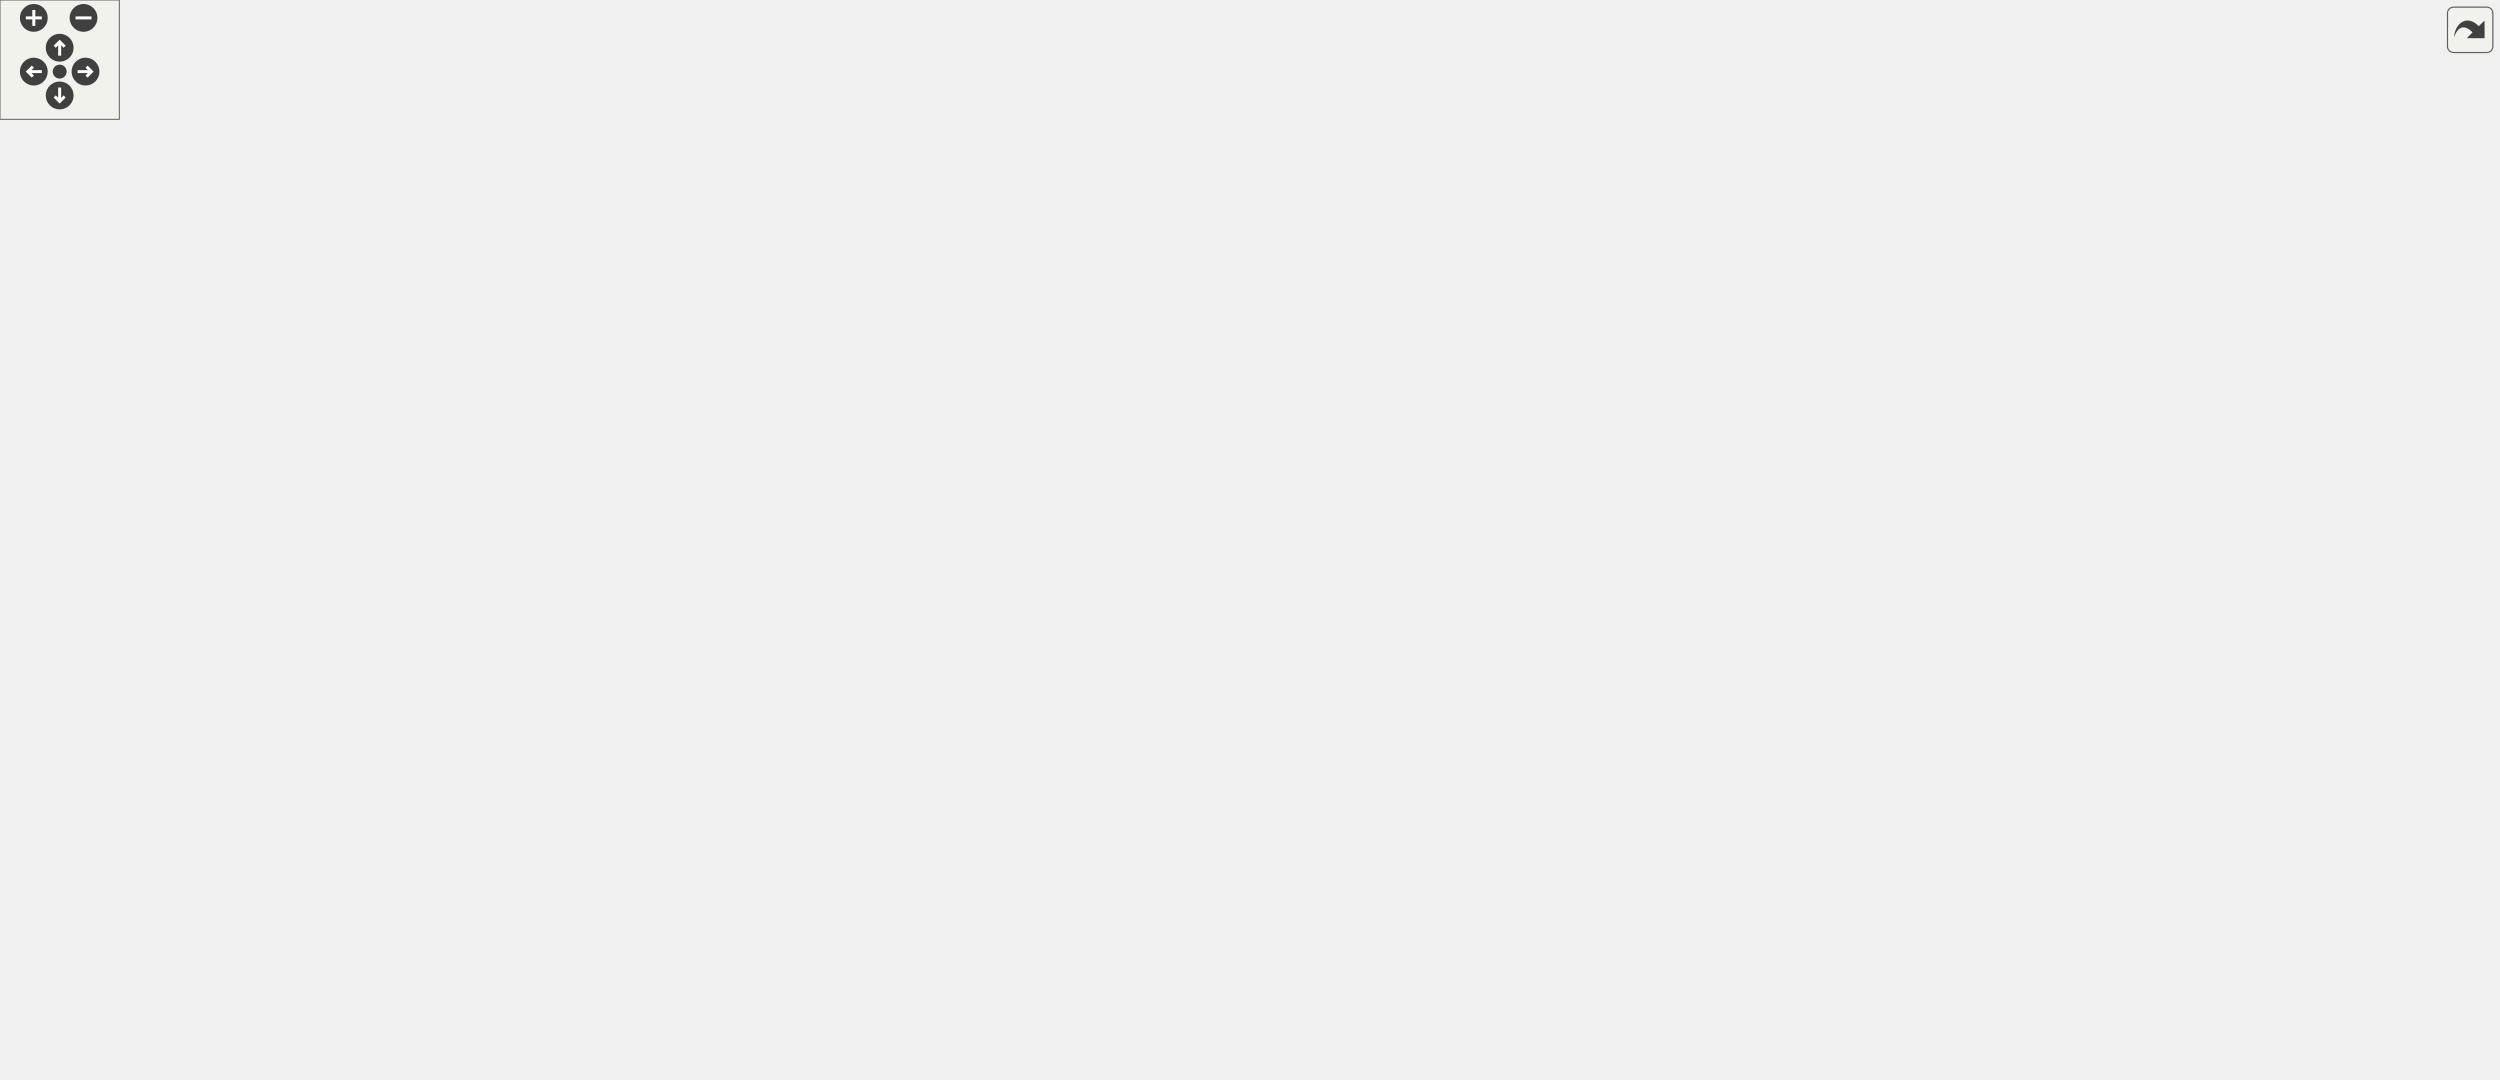
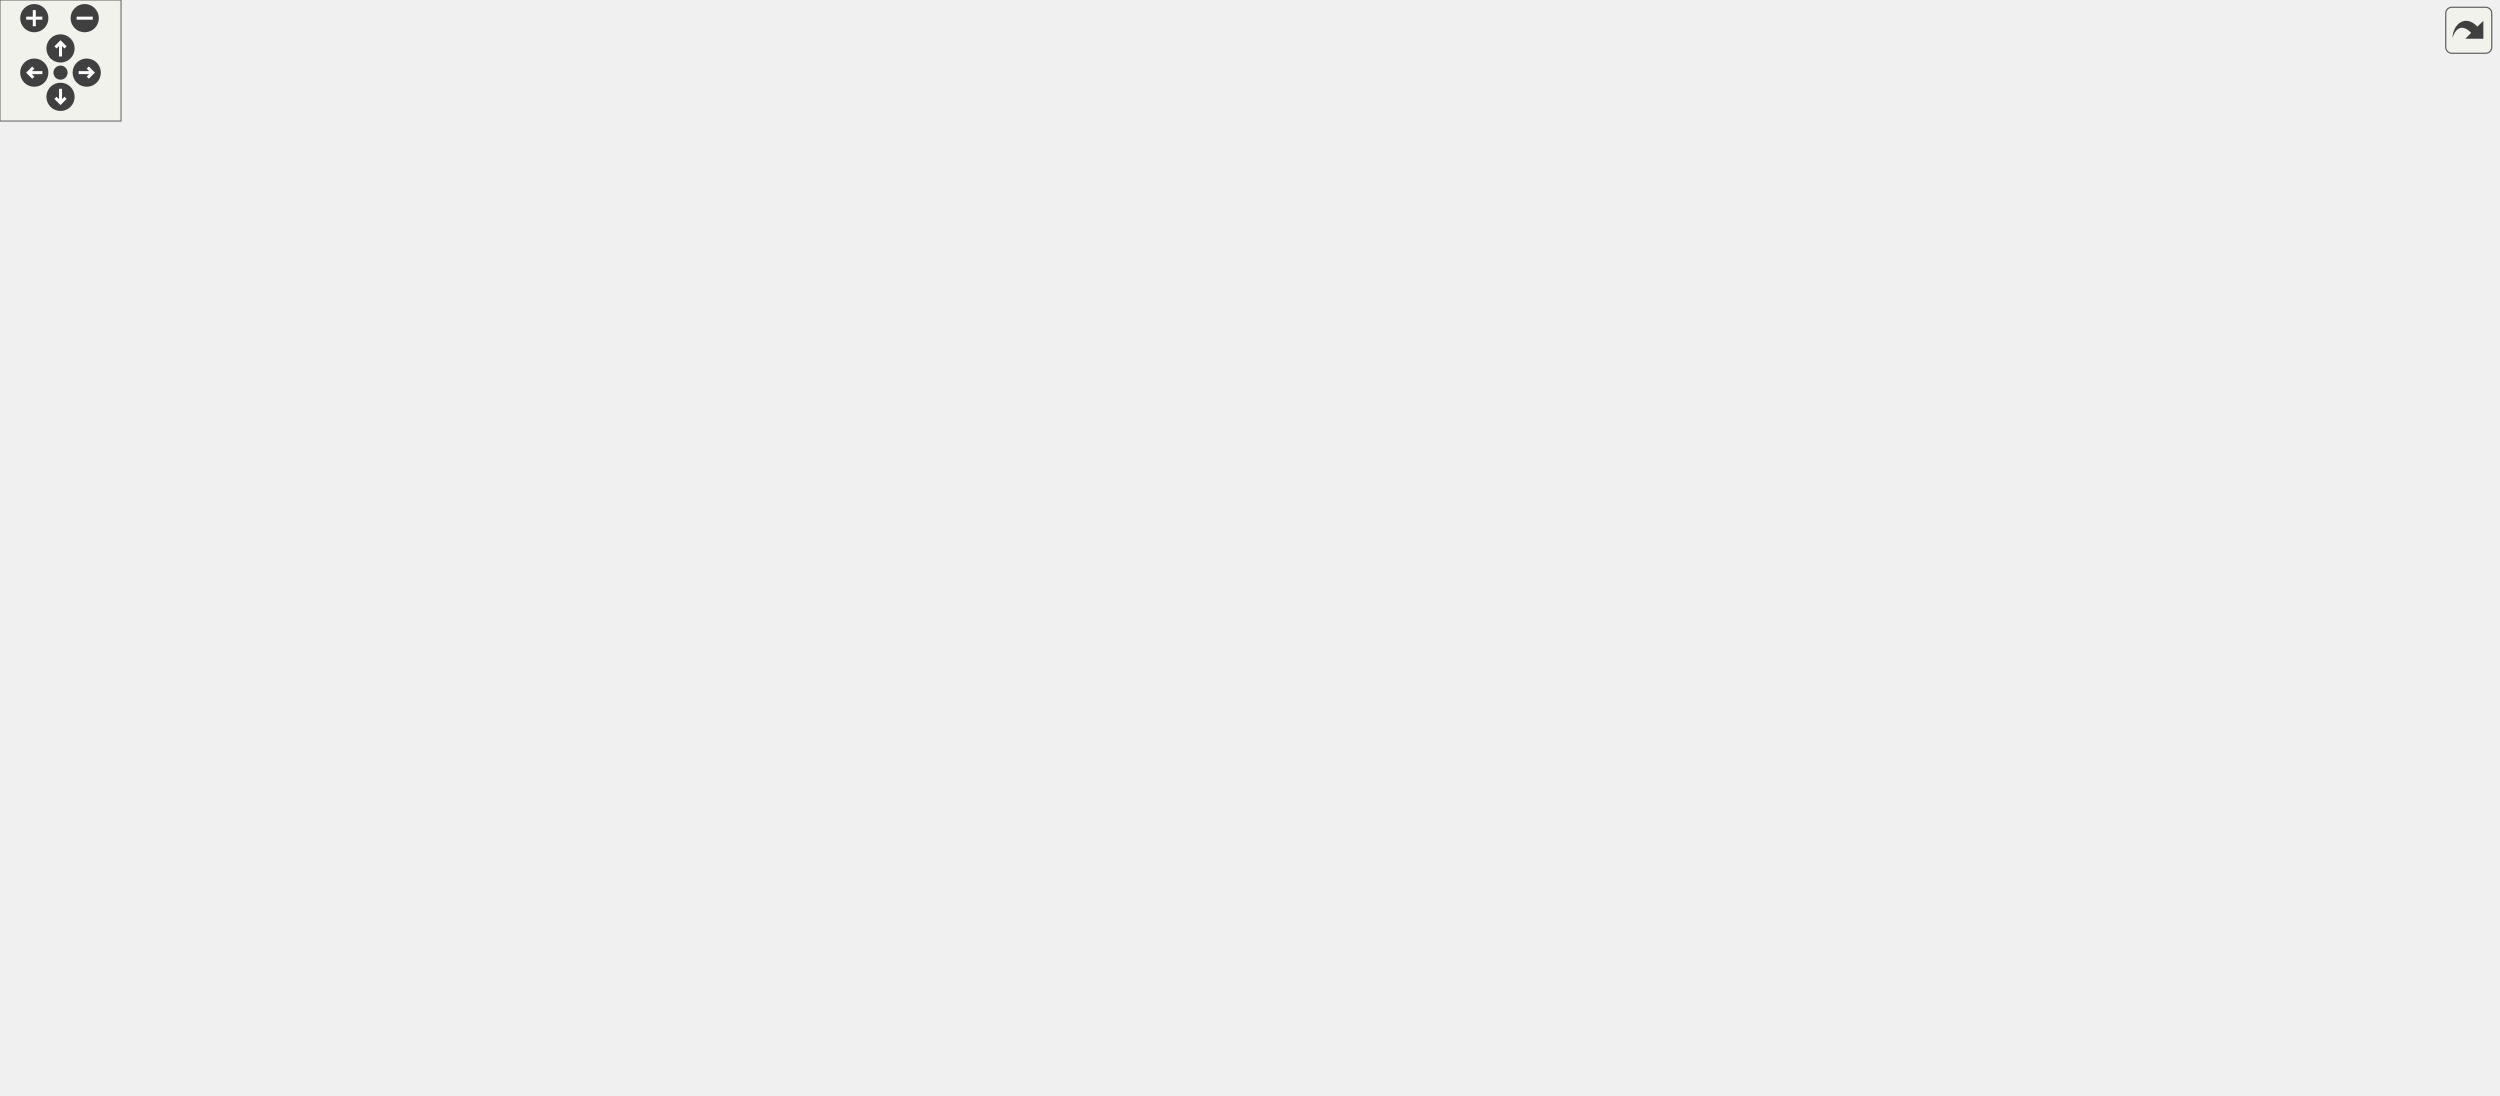
<svg xmlns="http://www.w3.org/2000/svg" xmlns:xlink="http://www.w3.org/1999/xlink" id="main" version="1.1" xml:space="preserve">
  <style type="text/css">
.edge:hover path { stroke: red; }
.edge:hover polygon { stroke: red; fill: red; }
</style>
  <defs>
    <circle id="rim" cx="0" cy="0" r="7" />
    <circle id="rim2" cx="0" cy="0" r="3.5" />
    <g id="zoomPlus">
      <use xlink:href="#rim" fill="#404040">
        <set attributeName="fill" to="#808080" begin="zoomplus.mouseover" end="zoomplus.mouseout" />
      </use>
      <path d="M-4,0h8M0,-4v8" fill="none" stroke="white" stroke-width="1.5" pointer-events="none" />
    </g>
    <g id="zoomMin">
      <use xlink:href="#rim" fill="#404040">
        <set attributeName="fill" to="#808080" begin="zoomminus.mouseover" end="zoomminus.mouseout" />
      </use>
      <path d="M-4,0h8" fill="none" stroke="white" stroke-width="1.5" pointer-events="none" />
    </g>
    <g id="dirArrow">
      <path fill="none" stroke="white" stroke-width="1.5" d="M0,-3.0v7 M-2.5,-0.5L0,-3.0L2.5,-0.5" />
    </g>
    <g id="resetDef">
      <use xlink:href="#rim2" fill="#404040">
        <set attributeName="fill" to="#808080" begin="reset.mouseover" end="reset.mouseout" />
      </use>
    </g>
  </defs>
  <svg id="graph" class="graph">
    <g id="viewport">
      <g id="node1" class="node">
        <polygon fill="#bfbfbf" stroke="#000000" points="0,-192.5 0,-211.5 183,-211.5 183,-192.5 0,-192.5" />
        <text text-anchor="middle" x="91.5" y="-199.5" font-family="Helvetica,sans-Serif" font-size="10.00" fill="#000000">Urho3D::Graphics::SetScreenMode</text>
      </g>
      <g id="node2" class="node">
        <g id="a_node2">
          <a xlink:href="class_urho3_d_1_1_graphics.html#afdcde1ab06c42a77cc58fb29e4594f0c" target="_top" xlink:title="Urho3D::Graphics::SetScreenMode">
            <polygon fill="none" stroke="#000000" points="219,-192.5 219,-211.5 402,-211.5 402,-192.5 219,-192.5" />
            <text text-anchor="middle" x="310.5" y="-199.5" font-family="Helvetica,sans-Serif" font-size="10.00" fill="#000000">Urho3D::Graphics::SetScreenMode</text>
          </a>
        </g>
      </g>
      <g id="edge1" class="edge">
        <path fill="none" stroke="#191970" d="M183.107,-202C191.615,-202 200.272,-202 208.864,-202" />
        <polygon fill="#191970" stroke="#191970" points="208.908,-205.5 218.908,-202 208.908,-198.5 208.908,-205.5" />
      </g>
      <g id="node3" class="node">
        <g id="a_node3">
          <a xlink:href="class_urho3_d_1_1_graphics.html#a617dbdca8c85e1fb12029dd9b8209894" target="_top" xlink:title="Adjust parameters according to the platform. Fill in missing paramters and resolve possible conflicts...">
            <polygon fill="none" stroke="#000000" points="453,-379 453,-409 592,-409 592,-379 453,-379" />
            <text text-anchor="start" x="461" y="-397" font-family="Helvetica,sans-Serif" font-size="10.00" fill="#000000">Urho3D::Graphics::Adjust</text>
            <text text-anchor="middle" x="522.5" y="-386" font-family="Helvetica,sans-Serif" font-size="10.00" fill="#000000">ScreenMode</text>
          </a>
        </g>
      </g>
      <g id="edge2" class="edge">
        <path fill="none" stroke="#191970" d="M315.058,-211.619C329.101,-240.201 374.616,-325.339 438,-369 440.858,-370.969 443.874,-372.785 446.996,-374.461" />
        <polygon fill="#191970" stroke="#191970" points="445.508,-377.628 456.036,-378.818 448.547,-371.323 445.508,-377.628" />
      </g>
      <g id="node10" class="node">
        <g id="a_node10">
          <a xlink:href="class_urho3_d_1_1_graphics.html#ae7b10aecb87bbee9147cda54781a1c60" target="_top" xlink:title="Return whether rendering initialized. ">
            <polygon fill="none" stroke="#000000" points="440.5,-340.5 440.5,-359.5 604.5,-359.5 604.5,-340.5 440.5,-340.5" />
            <text text-anchor="middle" x="522.5" y="-347.5" font-family="Helvetica,sans-Serif" font-size="10.00" fill="#000000">Urho3D::Graphics::IsInitialized</text>
          </a>
        </g>
      </g>
      <g id="edge12" class="edge">
        <path fill="none" stroke="#191970" d="M316.942,-211.593C333.746,-235.808 381.543,-299.701 438,-331 442.138,-333.294 446.536,-335.312 451.067,-337.085" />
        <polygon fill="#191970" stroke="#191970" points="449.919,-340.392 460.514,-340.395 452.233,-333.785 449.919,-340.392" />
      </g>
      <g id="node11" class="node">
        <g id="a_node11">
          <a xlink:href="struct_urho3_d_1_1_screen_mode_params.html#ad78d2e0e768685b3b0040c917e6d881e" target="_top" xlink:title="Compare contents except vsync flag. ">
            <polygon fill="none" stroke="#000000" points="445,-291 445,-321 600,-321 600,-291 445,-291" />
            <text text-anchor="start" x="453" y="-309" font-family="Helvetica,sans-Serif" font-size="10.00" fill="#000000">Urho3D::ScreenModeParams</text>
            <text text-anchor="middle" x="522.5" y="-298" font-family="Helvetica,sans-Serif" font-size="10.00" fill="#000000">::EqualsExceptVSync</text>
          </a>
        </g>
      </g>
      <g id="edge13" class="edge">
        <path fill="none" stroke="#191970" d="M324.942,-211.574C348.094,-226.644 395.264,-256.218 438,-276 446.703,-280.028 456.11,-283.855 465.379,-287.344" />
        <polygon fill="#191970" stroke="#191970" points="464.358,-290.698 474.952,-290.852 466.767,-284.125 464.358,-290.698" />
      </g>
      <g id="node12" class="node">
        <g id="a_node12">
          <a xlink:href="class_urho3_d_1_1_graphics.html#aee06c66457f19fdad1d9e169b9c9941a" target="_top" xlink:title="Release/clear GPU objects and optionally close the window. Used only on OpenGL. ">
-             <polygon fill="none" stroke="#000000" points="655.5,-129.5 655.5,-148.5 801.5,-148.5 801.5,-129.5 655.5,-129.5" />
-             <text text-anchor="middle" x="728.5" y="-136.5" font-family="Helvetica,sans-Serif" font-size="10.00" fill="#000000">Urho3D::Graphics::Release</text>
+             <polygon fill="none" stroke="#000000" points="655.5,-170.5 655.5,-189.5 801.5,-189.5 801.5,-170.5 655.5,-170.5" />
+             <text text-anchor="middle" x="728.5" y="-177.5" font-family="Helvetica,sans-Serif" font-size="10.00" fill="#000000">Urho3D::Graphics::Release</text>
          </a>
        </g>
      </g>
      <g id="edge14" class="edge">
-         <path fill="none" stroke="#191970" d="M331.369,-211.56C380.854,-232.823 508.538,-279.386 607,-243 653.828,-225.695 694.812,-181.396 715.061,-156.558" />
-         <polygon fill="#191970" stroke="#191970" points="717.855,-158.667 721.334,-148.66 712.374,-154.313 717.855,-158.667" />
-       </g>
-       <g id="node18" class="node">
-         <g id="a_node18">
+         <path fill="none" stroke="#191970" d="M333.011,-211.606C358.088,-221.742 400.098,-237.056 438,-243 512.204,-254.637 534.027,-260.794 607,-243 644.498,-233.856 683.327,-210.952 706.701,-195.43" />
+         <polygon fill="#191970" stroke="#191970" points="708.848,-198.203 715.153,-189.689 704.914,-192.413 708.848,-198.203" />
+       </g>
+       <g id="node17" class="node">
+         <g id="a_node17">
          <a xlink:href="class_urho3_d_1_1_string.html#aff53945d0c649c973851c0605810a3f9" target="_top" xlink:title="Return the C string. ">
            <polygon fill="none" stroke="#000000" points="458,-214.5 458,-233.5 587,-233.5 587,-214.5 458,-214.5" />
            <text text-anchor="middle" x="522.5" y="-221.5" font-family="Helvetica,sans-Serif" font-size="10.00" fill="#000000">Urho3D::String::CString</text>
          </a>
        </g>
      </g>
-       <g id="edge20" class="edge">
+       <g id="edge19" class="edge">
        <path fill="none" stroke="#191970" d="M402.253,-211.522C417.437,-213.097 433.019,-214.714 447.72,-216.24" />
        <polygon fill="#191970" stroke="#191970" points="447.434,-219.729 457.742,-217.28 448.157,-212.766 447.434,-219.729" />
      </g>
-       <g id="node19" class="node">
-         <g id="a_node19">
+       <g id="node18" class="node">
+         <g id="a_node18">
          <a xlink:href="class_urho3_d_1_1_graphics.html#aa1c6f1a50e12b8b13ffb1973e8e2c0c4" target="_top" xlink:title="Create the application window icon. ">
            <polygon fill="none" stroke="#000000" points="452.5,-165 452.5,-195 592.5,-195 592.5,-165 452.5,-165" />
            <text text-anchor="start" x="460.5" y="-183" font-family="Helvetica,sans-Serif" font-size="10.00" fill="#000000">Urho3D::Graphics::Create</text>
            <text text-anchor="middle" x="522.5" y="-172" font-family="Helvetica,sans-Serif" font-size="10.00" fill="#000000">WindowIcon</text>
          </a>
        </g>
      </g>
-       <g id="edge21" class="edge">
+       <g id="edge20" class="edge">
        <path fill="none" stroke="#191970" d="M402.253,-192.478C415.498,-191.104 429.046,-189.698 442.048,-188.349" />
        <polygon fill="#191970" stroke="#191970" points="442.757,-191.794 452.342,-187.281 442.034,-184.832 442.757,-191.794" />
      </g>
-       <g id="node20" class="node">
-         <g id="a_node20">
+       <g id="node19" class="node">
+         <g id="a_node19">
          <a xlink:href="class_urho3_d_1_1_graphics.html#a7e9aafcf20abf8918b6ba781636ce8e2" target="_top" xlink:title="Maximize the window. ">
            <polygon fill="none" stroke="#000000" points="445,-126.5 445,-145.5 600,-145.5 600,-126.5 445,-126.5" />
            <text text-anchor="middle" x="522.5" y="-133.5" font-family="Helvetica,sans-Serif" font-size="10.00" fill="#000000">Urho3D::Graphics::Maximize</text>
          </a>
        </g>
      </g>
-       <g id="edge22" class="edge">
+       <g id="edge21" class="edge">
        <path fill="none" stroke="#191970" d="M334.668,-192.348C360.11,-182.408 401.463,-166.876 438,-156 447.645,-153.129 458.005,-150.395 468.051,-147.923" />
        <polygon fill="#191970" stroke="#191970" points="469.05,-151.282 477.955,-145.542 467.414,-144.476 469.05,-151.282" />
      </g>
-       <g id="node21" class="node">
-         <g id="a_node21">
+       <g id="node20" class="node">
+         <g id="a_node20">
          <a xlink:href="class_urho3_d_1_1_graphics.html#a3e4a63886b79fe7b559416836828a90f" target="_top" xlink:title="Restore GPU objects and reinitialize state. Requires an open window. Used only on OpenGL...">
            <polygon fill="none" stroke="#000000" points="450,-88.5 450,-107.5 595,-107.5 595,-88.5 450,-88.5" />
            <text text-anchor="middle" x="522.5" y="-95.5" font-family="Helvetica,sans-Serif" font-size="10.00" fill="#000000">Urho3D::Graphics::Restore</text>
          </a>
        </g>
      </g>
-       <g id="edge23" class="edge">
+       <g id="edge22" class="edge">
        <path fill="none" stroke="#191970" d="M321.618,-192.489C342.804,-174.866 391.045,-137.107 438,-117 443.896,-114.475 450.173,-112.264 456.541,-110.333" />
        <polygon fill="#191970" stroke="#191970" points="457.894,-113.589 466.58,-107.522 456.007,-106.848 457.894,-113.589" />
      </g>
      <g id="node23" class="node">
        <g id="a_node23">
          <a xlink:href="class_urho3_d_1_1_graphics.html#ae1d5bec42a30f9b3d6ad41db33084388" target="_top" xlink:title="Reset all rendertargets, depth-stencil surface and viewport. ">
            <polygon fill="none" stroke="#000000" points="438,-39 438,-69 607,-69 607,-39 438,-39" />
            <text text-anchor="start" x="446" y="-57" font-family="Helvetica,sans-Serif" font-size="10.00" fill="#000000">Urho3D::Graphics::ResetRender</text>
            <text text-anchor="middle" x="522.5" y="-46" font-family="Helvetica,sans-Serif" font-size="10.00" fill="#000000">Targets</text>
          </a>
        </g>
      </g>
      <g id="edge27" class="edge">
        <path fill="none" stroke="#191970" d="M317.695,-192.409C335.49,-169.357 384.052,-110.431 438,-79 441.821,-76.774 445.857,-74.731 450.009,-72.86" />
        <polygon fill="#191970" stroke="#191970" points="451.352,-76.093 459.25,-69.031 448.672,-69.626 451.352,-76.093" />
      </g>
      <g id="node24" class="node">
        <g id="a_node24">
          <a xlink:href="class_urho3_d_1_1_graphics.html#a72c254ccb779fe20b39574042ba49786" target="_top" xlink:title="Clear any or all of rendertarget, depth buffer and stencil buffer. ">
            <polygon fill="none" stroke="#000000" points="455.5,-.5 455.5,-19.5 589.5,-19.5 589.5,-.5 455.5,-.5" />
            <text text-anchor="middle" x="522.5" y="-7.5" font-family="Helvetica,sans-Serif" font-size="10.00" fill="#000000">Urho3D::Graphics::Clear</text>
          </a>
        </g>
      </g>
      <g id="edge28" class="edge">
        <path fill="none" stroke="#191970" d="M314.635,-192.257C327.795,-162.507 371.769,-72.243 438,-29 441.144,-26.948 444.478,-25.114 447.936,-23.478" />
        <polygon fill="#191970" stroke="#191970" points="449.43,-26.647 457.331,-19.588 446.753,-20.18 449.43,-26.647" />
      </g>
      <g id="node4" class="node">
        <g id="a_node4">
          <a xlink:href="_math_defs_8h.html#a937fef228b452d2488ce13d78f0bd810" target="_top" xlink:title="Clamp a number to a range. ">
            <polygon fill="none" stroke="#000000" points="683,-444.5 683,-463.5 774,-463.5 774,-444.5 683,-444.5" />
            <text text-anchor="middle" x="728.5" y="-451.5" font-family="Helvetica,sans-Serif" font-size="10.00" fill="#000000">Urho3D::Clamp</text>
          </a>
        </g>
      </g>
      <g id="edge3" class="edge">
        <path fill="none" stroke="#191970" d="M572.278,-409.074C593.976,-415.592 619.722,-423.256 643,-430 656.335,-433.863 670.867,-437.978 684.105,-441.69" />
        <polygon fill="#191970" stroke="#191970" points="683.361,-445.116 693.934,-444.438 685.246,-438.374 683.361,-445.116" />
      </g>
      <g id="node5" class="node">
        <g id="a_node5">
          <a xlink:href="class_urho3_d_1_1_graphics.html#a43d689ce54f41df55407ac4fc1adc28b" target="_top" xlink:title="Return supported fullscreen resolutions (third component is refreshRate). Will be empty if listing th...">
-             <polygon fill="none" stroke="#000000" points="850,-384.5 850,-403.5 1032,-403.5 1032,-384.5 850,-384.5" />
-             <text text-anchor="middle" x="941" y="-391.5" font-family="Helvetica,sans-Serif" font-size="10.00" fill="#000000">Urho3D::Graphics::GetResolutions</text>
+             <polygon fill="none" stroke="#000000" points="850,-395.5 850,-414.5 1032,-414.5 1032,-395.5 850,-395.5" />
+             <text text-anchor="middle" x="941" y="-402.5" font-family="Helvetica,sans-Serif" font-size="10.00" fill="#000000">Urho3D::Graphics::GetResolutions</text>
          </a>
        </g>
      </g>
      <g id="edge5" class="edge">
-         <path fill="none" stroke="#191970" d="M592.267,-396.032C608.891,-396.434 626.574,-396.796 643,-397 718.994,-397.946 738.005,-397.897 814,-397 822.322,-396.902 830.949,-396.767 839.612,-396.609" />
-         <polygon fill="#191970" stroke="#191970" points="839.85,-400.106 849.781,-396.414 839.716,-393.107 839.85,-400.106" />
+         <path fill="none" stroke="#191970" d="M592.077,-395.829C659.587,-397.603 762.794,-400.316 839.47,-402.331" />
+         <polygon fill="#191970" stroke="#191970" points="839.543,-405.834 849.632,-402.598 839.727,-398.837 839.543,-405.834" />
      </g>
      <g id="node8" class="node">
        <g id="a_node8">
          <a xlink:href="class_urho3_d_1_1_p_o_d_vector.html#a5be72d35fc52d2623985f20b95855d10" target="_top" xlink:title="Return whether vector is empty. ">
-             <polygon fill="none" stroke="#000000" points="882.5,-335 882.5,-365 999.5,-365 999.5,-335 882.5,-335" />
-             <text text-anchor="start" x="890.5" y="-353" font-family="Helvetica,sans-Serif" font-size="10.00" fill="#000000">Urho3D::PODVector::</text>
-             <text text-anchor="middle" x="941" y="-342" font-family="Helvetica,sans-Serif" font-size="10.00" fill="#000000">Empty</text>
+             <polygon fill="none" stroke="#000000" points="882.5,-324 882.5,-354 999.5,-354 999.5,-324 882.5,-324" />
+             <text text-anchor="start" x="890.5" y="-342" font-family="Helvetica,sans-Serif" font-size="10.00" fill="#000000">Urho3D::PODVector::</text>
+             <text text-anchor="middle" x="941" y="-331" font-family="Helvetica,sans-Serif" font-size="10.00" fill="#000000">Empty</text>
          </a>
        </g>
      </g>
      <g id="edge8" class="edge">
-         <path fill="none" stroke="#191970" d="M580.433,-378.879C589.456,-375.949 598.574,-372.641 607,-369 624.004,-361.653 625.119,-352.834 643,-348 719.525,-327.312 811.197,-332.104 872.472,-339.288" />
-         <polygon fill="#191970" stroke="#191970" points="872.063,-342.764 882.415,-340.505 872.915,-335.815 872.063,-342.764" />
+         <path fill="none" stroke="#191970" d="M580.433,-378.879C589.456,-375.949 598.574,-372.641 607,-369 624.004,-361.653 625.194,-353.104 643,-348 719.08,-326.194 810.587,-327.226 871.953,-331.594" />
+         <polygon fill="#191970" stroke="#191970" points="872.054,-335.112 882.291,-332.382 872.586,-328.132 872.054,-335.112" />
      </g>
      <g id="node9" class="node">
        <g id="a_node9">
          <a xlink:href="class_urho3_d_1_1_graphics.html#a9bc96a2e6ae51d867ac9a59716bce8a1" target="_top" xlink:title="Return index of the best resolution for requested width, height and refresh rate. ...">
            <polygon fill="none" stroke="#000000" points="654,-357 654,-387 803,-387 803,-357 654,-357" />
            <text text-anchor="start" x="662" y="-375" font-family="Helvetica,sans-Serif" font-size="10.00" fill="#000000">Urho3D::Graphics::FindBest</text>
            <text text-anchor="middle" x="728.5" y="-364" font-family="Helvetica,sans-Serif" font-size="10.00" fill="#000000">ResolutionIndex</text>
          </a>
        </g>
      </g>
      <g id="edge9" class="edge">
        <path fill="none" stroke="#191970" d="M592.242,-386.552C608.83,-384.78 626.706,-382.871 643.878,-381.037" />
        <polygon fill="#191970" stroke="#191970" points="644.321,-384.51 653.893,-379.968 643.577,-377.55 644.321,-384.51" />
      </g>
      <g id="edge4" class="edge">
        <path fill="none" stroke="#191970" d="M696.749,-463.757C681.303,-472.565 691.887,-482 728.5,-482 754.816,-482 767.685,-477.126 767.106,-471.114" />
        <polygon fill="#191970" stroke="#191970" points="769.629,-468.687 760.251,-463.757 764.508,-473.459 769.629,-468.687" />
      </g>
      <g id="node6" class="node">
        <g id="a_node6">
          <a xlink:href="class_urho3_d_1_1_p_o_d_vector.html#ab1ba347a0118ed7d9ef79f3026153c88" target="_top" xlink:title="Return number of elements. ">
-             <polygon fill="none" stroke="#000000" points="1093.5,-403.5 1093.5,-422.5 1230.5,-422.5 1230.5,-403.5 1093.5,-403.5" />
-             <text text-anchor="middle" x="1162" y="-410.5" font-family="Helvetica,sans-Serif" font-size="10.00" fill="#000000">Urho3D::PODVector::Size</text>
+             <polygon fill="none" stroke="#000000" points="1084.5,-414.5 1084.5,-433.5 1221.5,-433.5 1221.5,-414.5 1084.5,-414.5" />
+             <text text-anchor="middle" x="1153" y="-421.5" font-family="Helvetica,sans-Serif" font-size="10.00" fill="#000000">Urho3D::PODVector::Size</text>
          </a>
        </g>
      </g>
      <g id="edge6" class="edge">
-         <path fill="none" stroke="#191970" d="M1032.165,-401.838C1049.101,-403.294 1066.662,-404.803 1083.19,-406.224" />
-         <polygon fill="#191970" stroke="#191970" points="1083.07,-409.727 1093.333,-407.096 1083.669,-402.753 1083.07,-409.727" />
+         <path fill="none" stroke="#191970" d="M1032.137,-413.168C1046.088,-414.418 1060.39,-415.7 1074.049,-416.924" />
+         <polygon fill="#191970" stroke="#191970" points="1074.08,-420.441 1084.353,-417.848 1074.705,-413.469 1074.08,-420.441" />
      </g>
      <g id="node7" class="node">
        <g id="a_node7">
          <a xlink:href="class_urho3_d_1_1_p_o_d_vector.html#a3eb78093c096ab9e9d68595facc56470" target="_top" xlink:title="Add an element at the end. ">
-             <polygon fill="none" stroke="#000000" points="1092,-365.5 1092,-384.5 1232,-384.5 1232,-365.5 1092,-365.5" />
-             <text text-anchor="middle" x="1162" y="-372.5" font-family="Helvetica,sans-Serif" font-size="10.00" fill="#000000">Urho3D::PODVector::Push</text>
+             <polygon fill="none" stroke="#000000" points="1083,-376.5 1083,-395.5 1223,-395.5 1223,-376.5 1083,-376.5" />
+             <text text-anchor="middle" x="1153" y="-383.5" font-family="Helvetica,sans-Serif" font-size="10.00" fill="#000000">Urho3D::PODVector::Push</text>
          </a>
        </g>
      </g>
      <g id="edge7" class="edge">
-         <path fill="none" stroke="#191970" d="M1032.165,-386.162C1048.551,-384.753 1065.522,-383.295 1081.577,-381.914" />
-         <polygon fill="#191970" stroke="#191970" points="1082.316,-385.364 1091.979,-381.02 1081.716,-378.389 1082.316,-385.364" />
+         <path fill="none" stroke="#191970" d="M1032.137,-396.832C1045.641,-395.622 1059.473,-394.382 1072.734,-393.194" />
+         <polygon fill="#191970" stroke="#191970" points="1073.1,-396.675 1082.747,-392.296 1072.475,-389.703 1073.1,-396.675" />
      </g>
      <g id="edge10" class="edge">
-         <path fill="none" stroke="#191970" d="M803.121,-379.725C814.893,-380.944 827.235,-382.222 839.493,-383.491" />
-         <polygon fill="#191970" stroke="#191970" points="839.448,-387.005 849.755,-384.553 840.168,-380.042 839.448,-387.005" />
+         <path fill="none" stroke="#191970" d="M803.121,-383.588C824.698,-386.939 848.19,-390.587 869.567,-393.907" />
+         <polygon fill="#191970" stroke="#191970" points="869.13,-397.381 879.549,-395.457 870.205,-390.464 869.13,-397.381" />
      </g>
      <g id="edge11" class="edge">
-         <path fill="none" stroke="#191970" d="M803.121,-364.275C825.625,-361.945 850.212,-359.399 872.311,-357.111" />
-         <polygon fill="#191970" stroke="#191970" points="872.687,-360.591 882.274,-356.08 871.966,-353.628 872.687,-360.591" />
+         <path fill="none" stroke="#191970" d="M803.121,-360.412C825.625,-356.917 850.212,-353.099 872.311,-349.667" />
+         <polygon fill="#191970" stroke="#191970" points="872.929,-353.113 882.274,-348.12 871.855,-346.196 872.929,-353.113" />
      </g>
      <g id="node13" class="node">
        <g id="a_node13">
          <a xlink:href="class_urho3_d_1_1_hash_map.html#ac02bdba9ea0d1055a3a75f6bae2ffc69" target="_top" xlink:title="Clear the map. ">
-             <polygon fill="none" stroke="#000000" points="873,-173.5 873,-192.5 1009,-192.5 1009,-173.5 873,-173.5" />
-             <text text-anchor="middle" x="941" y="-180.5" font-family="Helvetica,sans-Serif" font-size="10.00" fill="#000000">Urho3D::HashMap::Clear</text>
+             <polygon fill="none" stroke="#000000" points="873,-214.5 873,-233.5 1009,-233.5 1009,-214.5 873,-214.5" />
+             <text text-anchor="middle" x="941" y="-221.5" font-family="Helvetica,sans-Serif" font-size="10.00" fill="#000000">Urho3D::HashMap::Clear</text>
          </a>
        </g>
      </g>
      <g id="edge15" class="edge">
-         <path fill="none" stroke="#191970" d="M774.609,-148.547C807.05,-155.264 850.645,-164.291 885.073,-171.42" />
-         <polygon fill="#191970" stroke="#191970" points="884.479,-174.871 894.981,-173.471 885.898,-168.016 884.479,-174.871" />
+         <path fill="none" stroke="#191970" d="M774.609,-189.547C807.05,-196.264 850.645,-205.291 885.073,-212.42" />
+         <polygon fill="#191970" stroke="#191970" points="884.479,-215.871 894.981,-214.471 885.898,-209.016 884.479,-215.871" />
      </g>
      <g id="node14" class="node">
        <g id="a_node14">
          <a xlink:href="class_urho3_d_1_1_object.html#a32020dbf77c196b9777eca479e8abb36" target="_top" xlink:title="Send event to all subscribers. ">
-             <polygon fill="none" stroke="#000000" points="866.5,-85.5 866.5,-104.5 1015.5,-104.5 1015.5,-85.5 866.5,-85.5" />
-             <text text-anchor="middle" x="941" y="-92.5" font-family="Helvetica,sans-Serif" font-size="10.00" fill="#000000">Urho3D::Object::SendEvent</text>
+             <polygon fill="none" stroke="#000000" points="866.5,-126.5 866.5,-145.5 1015.5,-145.5 1015.5,-126.5 866.5,-126.5" />
+             <text text-anchor="middle" x="941" y="-133.5" font-family="Helvetica,sans-Serif" font-size="10.00" fill="#000000">Urho3D::Object::SendEvent</text>
          </a>
        </g>
      </g>
      <g id="edge16" class="edge">
-         <path fill="none" stroke="#191970" d="M774.609,-129.453C807.05,-122.736 850.645,-113.709 885.073,-106.58" />
-         <polygon fill="#191970" stroke="#191970" points="885.898,-109.984 894.981,-104.529 884.479,-103.129 885.898,-109.984" />
+         <path fill="none" stroke="#191970" d="M774.609,-170.453C807.05,-163.736 850.645,-154.709 885.073,-147.58" />
+         <polygon fill="#191970" stroke="#191970" points="885.898,-150.984 894.981,-145.529 884.479,-144.129 885.898,-150.984" />
      </g>
      <g id="node15" class="node">
        <g id="a_node15">
          <a xlink:href="class_urho3_d_1_1_graphics.html#a8f67132e189c7f7366a8b9d269495be8" target="_top" xlink:title="Clean up all framebuffers. Called when destroying the context. Used only on OpenGL. ">
-             <polygon fill="none" stroke="#ff0000" points="867,-124 867,-154 1015,-154 1015,-124 867,-124" />
-             <text text-anchor="start" x="875" y="-142" font-family="Helvetica,sans-Serif" font-size="10.00" fill="#000000">Urho3D::Graphics::Cleanup</text>
-             <text text-anchor="middle" x="941" y="-131" font-family="Helvetica,sans-Serif" font-size="10.00" fill="#000000">Framebuffers</text>
+             <polygon fill="none" stroke="#ff0000" points="867,-165 867,-195 1015,-195 1015,-165 867,-165" />
+             <text text-anchor="start" x="875" y="-183" font-family="Helvetica,sans-Serif" font-size="10.00" fill="#000000">Urho3D::Graphics::Cleanup</text>
+             <text text-anchor="middle" x="941" y="-172" font-family="Helvetica,sans-Serif" font-size="10.00" fill="#000000">Framebuffers</text>
          </a>
        </g>
      </g>
      <g id="edge17" class="edge">
-         <path fill="none" stroke="#191970" d="M801.63,-139C819.357,-139 838.451,-139 856.649,-139" />
-         <polygon fill="#191970" stroke="#191970" points="856.652,-142.5 866.652,-139 856.652,-135.5 856.652,-142.5" />
+         <path fill="none" stroke="#191970" d="M801.63,-180C819.357,-180 838.451,-180 856.649,-180" />
+         <polygon fill="#191970" stroke="#191970" points="856.652,-183.5 866.652,-180 856.652,-176.5 856.652,-183.5" />
      </g>
      <g id="node16" class="node">
        <g id="a_node16">
          <a xlink:href="class_urho3_d_1_1_graphics.html#a66b6675da108ca1de2eae6f5dd03286f" target="_top" xlink:title="Return whether graphics context is lost and can not render or load GPU resources. ...">
-             <polygon fill="none" stroke="#000000" points="1077,-129.5 1077,-148.5 1247,-148.5 1247,-129.5 1077,-129.5" />
-             <text text-anchor="middle" x="1162" y="-136.5" font-family="Helvetica,sans-Serif" font-size="10.00" fill="#000000">Urho3D::Graphics::IsDeviceLost</text>
+             <polygon fill="none" stroke="#000000" points="1068,-170.5 1068,-189.5 1238,-189.5 1238,-170.5 1068,-170.5" />
+             <text text-anchor="middle" x="1153" y="-177.5" font-family="Helvetica,sans-Serif" font-size="10.00" fill="#000000">Urho3D::Graphics::IsDeviceLost</text>
          </a>
        </g>
      </g>
      <g id="edge18" class="edge">
-         <path fill="none" stroke="#191970" d="M1015.205,-139C1031.767,-139 1049.553,-139 1066.829,-139" />
-         <polygon fill="#191970" stroke="#191970" points="1066.929,-142.5 1076.928,-139 1066.928,-135.5 1066.929,-142.5" />
-       </g>
-       <g id="node17" class="node">
-         <g id="a_node17">
-           <a xlink:href="class_urho3_d_1_1_graphics.html#aecd0066098f01560de4784346ace7a2f" target="_top" xlink:title="Bind a framebuffer using either extension or core functionality. Used only on OpenGL. ">
-             <polygon fill="none" stroke="#000000" points="1068,-69.5 1068,-88.5 1256,-88.5 1256,-69.5 1068,-69.5" />
-             <text text-anchor="middle" x="1162" y="-76.5" font-family="Helvetica,sans-Serif" font-size="10.00" fill="#000000">Urho3D::Graphics::BindFramebuffer</text>
-           </a>
-         </g>
-       </g>
-       <g id="edge19" class="edge">
-         <path fill="none" stroke="#191970" d="M996.482,-123.937C1033.722,-113.827 1082.153,-100.678 1116.994,-91.219" />
-         <polygon fill="#191970" stroke="#191970" points="1118.157,-94.53 1126.89,-88.532 1116.323,-87.775 1118.157,-94.53" />
+         <path fill="none" stroke="#191970" d="M1015.147,-180C1028.791,-180 1043.211,-180 1057.381,-180" />
+         <polygon fill="#191970" stroke="#191970" points="1057.64,-183.5 1067.64,-180 1057.64,-176.5 1057.64,-183.5" />
+       </g>
+       <g id="edge23" class="edge">
+         <path fill="none" stroke="#191970" d="M582.974,-107.529C591.296,-109.997 599.537,-113.1 607,-117 626.237,-127.053 624.38,-138.846 643,-150 654.722,-157.022 668.332,-162.732 681.2,-167.213" />
+         <polygon fill="#191970" stroke="#191970" points="680.259,-170.588 690.852,-170.401 682.454,-163.941 680.259,-170.588" />
+       </g>
+       <g id="edge26" class="edge">
+         <path fill="none" stroke="#191970" d="M576.043,-107.533C596.885,-110.958 621.002,-114.57 643,-117 714.725,-124.924 796.555,-129.848 856.295,-132.692" />
+         <polygon fill="#191970" stroke="#191970" points="856.283,-136.195 866.436,-133.165 856.61,-129.203 856.283,-136.195" />
+       </g>
+       <g id="node21" class="node">
+         <g id="a_node21">
+           <a xlink:href="class_urho3_d_1_1_string.html#ac6f0b2fb0bce5afbeb088c7cb15abbe1" target="_top" xlink:title="Clear the string. ">
+             <polygon fill="none" stroke="#ff0000" points="669,-88.5 669,-107.5 788,-107.5 788,-88.5 669,-88.5" />
+             <text text-anchor="middle" x="728.5" y="-95.5" font-family="Helvetica,sans-Serif" font-size="10.00" fill="#000000">Urho3D::String::Clear</text>
+           </a>
+         </g>
      </g>
      <g id="edge24" class="edge">
-         <path fill="none" stroke="#191970" d="M570.278,-107.509C600.201,-113.465 638.951,-121.177 670.614,-127.479" />
-         <polygon fill="#191970" stroke="#191970" points="670.134,-130.952 680.624,-129.471 671.5,-124.087 670.134,-130.952" />
-       </g>
-       <g id="edge26" class="edge">
-         <path fill="none" stroke="#191970" d="M595.397,-97.477C668.125,-96.956 779.777,-96.156 856.376,-95.607" />
-         <polygon fill="#191970" stroke="#191970" points="856.5,-99.106 866.475,-95.534 856.45,-92.106 856.5,-99.106" />
+         <path fill="none" stroke="#191970" d="M595.128,-98C615.74,-98 638.134,-98 658.581,-98" />
+         <polygon fill="#191970" stroke="#191970" points="658.761,-101.5 668.761,-98 658.761,-94.5 658.761,-101.5" />
      </g>
      <g id="node22" class="node">
        <g id="a_node22">
          <a xlink:href="class_urho3_d_1_1_graphics.html#a28692e56283ce29f241889657472efc3" target="_top" xlink:title="Reset cached rendering state. ">
            <polygon fill="none" stroke="#000000" points="643,-39 643,-69 814,-69 814,-39 643,-39" />
            <text text-anchor="start" x="651" y="-57" font-family="Helvetica,sans-Serif" font-size="10.00" fill="#000000">Urho3D::Graphics::ResetCached</text>
            <text text-anchor="middle" x="728.5" y="-46" font-family="Helvetica,sans-Serif" font-size="10.00" fill="#000000">State</text>
          </a>
        </g>
      </g>
      <g id="edge25" class="edge">
        <path fill="none" stroke="#191970" d="M567.199,-88.453C590.806,-83.41 620.506,-77.067 647.966,-71.201" />
        <polygon fill="#191970" stroke="#191970" points="648.918,-74.577 657.967,-69.065 647.456,-67.731 648.918,-74.577" />
      </g>
      <g id="node25" class="node">
        <g id="a_node25">
          <a xlink:href="class_urho3_d_1_1_graphics.html#a3dd369dc58e2db876d8d001ba24762a5" target="_top" xlink:title="Process dirtied state before draw. ">
            <polygon fill="none" stroke="#ff0000" points="643,-.5 643,-19.5 814,-19.5 814,-.5 643,-.5" />
            <text text-anchor="middle" x="728.5" y="-7.5" font-family="Helvetica,sans-Serif" font-size="10.00" fill="#000000">Urho3D::Graphics::PrepareDraw</text>
          </a>
        </g>
      </g>
      <g id="edge29" class="edge">
        <path fill="none" stroke="#191970" d="M589.667,-10C603.404,-10 618.113,-10 632.632,-10" />
        <polygon fill="#191970" stroke="#191970" points="632.639,-13.5 642.638,-10 632.638,-6.5 632.639,-13.5" />
-       </g>
-       <g id="edge30" class="edge">
-         <path fill="none" stroke="#191970" d="M788.321,-19.522C867.778,-32.169 1007.877,-54.468 1092.11,-67.876" />
-         <polygon fill="#191970" stroke="#191970" points="1091.671,-71.35 1102.097,-69.465 1092.772,-64.437 1091.671,-71.35" />
      </g>
    </g>
  </svg>
  <g id="navigator" transform="translate(0 0)" fill="#404254">
    <rect fill="#f2f5e9" fill-opacity="0.5" stroke="#606060" stroke-width=".5" x="0" y="0" width="60" height="60" />
    <use id="zoomplus" xlink:href="#zoomPlus" x="17" y="9" />
    <use id="zoomminus" xlink:href="#zoomMin" x="42" y="9" />
    <use id="reset" xlink:href="#resetDef" x="30" y="36" />
    <g id="arrowUp" xlink:href="#dirArrow" transform="translate(30 24)">
      <use xlink:href="#rim" fill="#404040">
        <set attributeName="fill" to="#808080" begin="arrowUp.mouseover" end="arrowUp.mouseout" />
      </use>
      <path fill="none" stroke="white" stroke-width="1.5" d="M0,-3.0v7 M-2.5,-0.5L0,-3.0L2.5,-0.5" />
    </g>
    <g id="arrowRight" xlink:href="#dirArrow" transform="rotate(90) translate(36 -43)">
      <use xlink:href="#rim" fill="#404040">
        <set attributeName="fill" to="#808080" begin="arrowRight.mouseover" end="arrowRight.mouseout" />
      </use>
      <path fill="none" stroke="white" stroke-width="1.5" d="M0,-3.0v7 M-2.5,-0.5L0,-3.0L2.5,-0.5" />
    </g>
    <g id="arrowDown" xlink:href="#dirArrow" transform="rotate(180) translate(-30 -48)">
      <use xlink:href="#rim" fill="#404040">
        <set attributeName="fill" to="#808080" begin="arrowDown.mouseover" end="arrowDown.mouseout" />
      </use>
      <path fill="none" stroke="white" stroke-width="1.5" d="M0,-3.0v7 M-2.5,-0.5L0,-3.0L2.5,-0.5" />
    </g>
    <g id="arrowLeft" xlink:href="#dirArrow" transform="rotate(270) translate(-36 17)">
      <use xlink:href="#rim" fill="#404040">
        <set attributeName="fill" to="#808080" begin="arrowLeft.mouseover" end="arrowLeft.mouseout" />
      </use>
      <path fill="none" stroke="white" stroke-width="1.5" d="M0,-3.0v7 M-2.5,-0.5L0,-3.0L2.5,-0.5" />
    </g>
  </g>
  <svg viewBox="0 0 15 15" width="100%" height="30px" preserveAspectRatio="xMaxYMin meet">
    <g id="arrow_out" transform="scale(0.3 0.3)">
      <a xlink:href="class_urho3_d_1_1_graphics_a573706d930b58c9d903611affebae991_cgraph_org.svg" target="_base">
        <rect id="button" ry="5" rx="5" y="6" x="6" height="38" width="38" fill="#f2f5e9" fill-opacity="0.5" stroke="#606060" stroke-width="1.0" />
        <path id="arrow" d="M 11.5,31.437 C 11.94,20.098 22.043,11.323 32.159,21.979 L 37.069,17.246 C 37.069,17.246 37.088,32 37.088,32 L 22.16,31.978 C 22.16,31.978 26.998,27.14 26.998,27.14 C 18.529,18.264 13.292,25.23 11.5,31.437 z" style="fill:#404040;" />
      </a>
    </g>
  </svg>
</svg>
